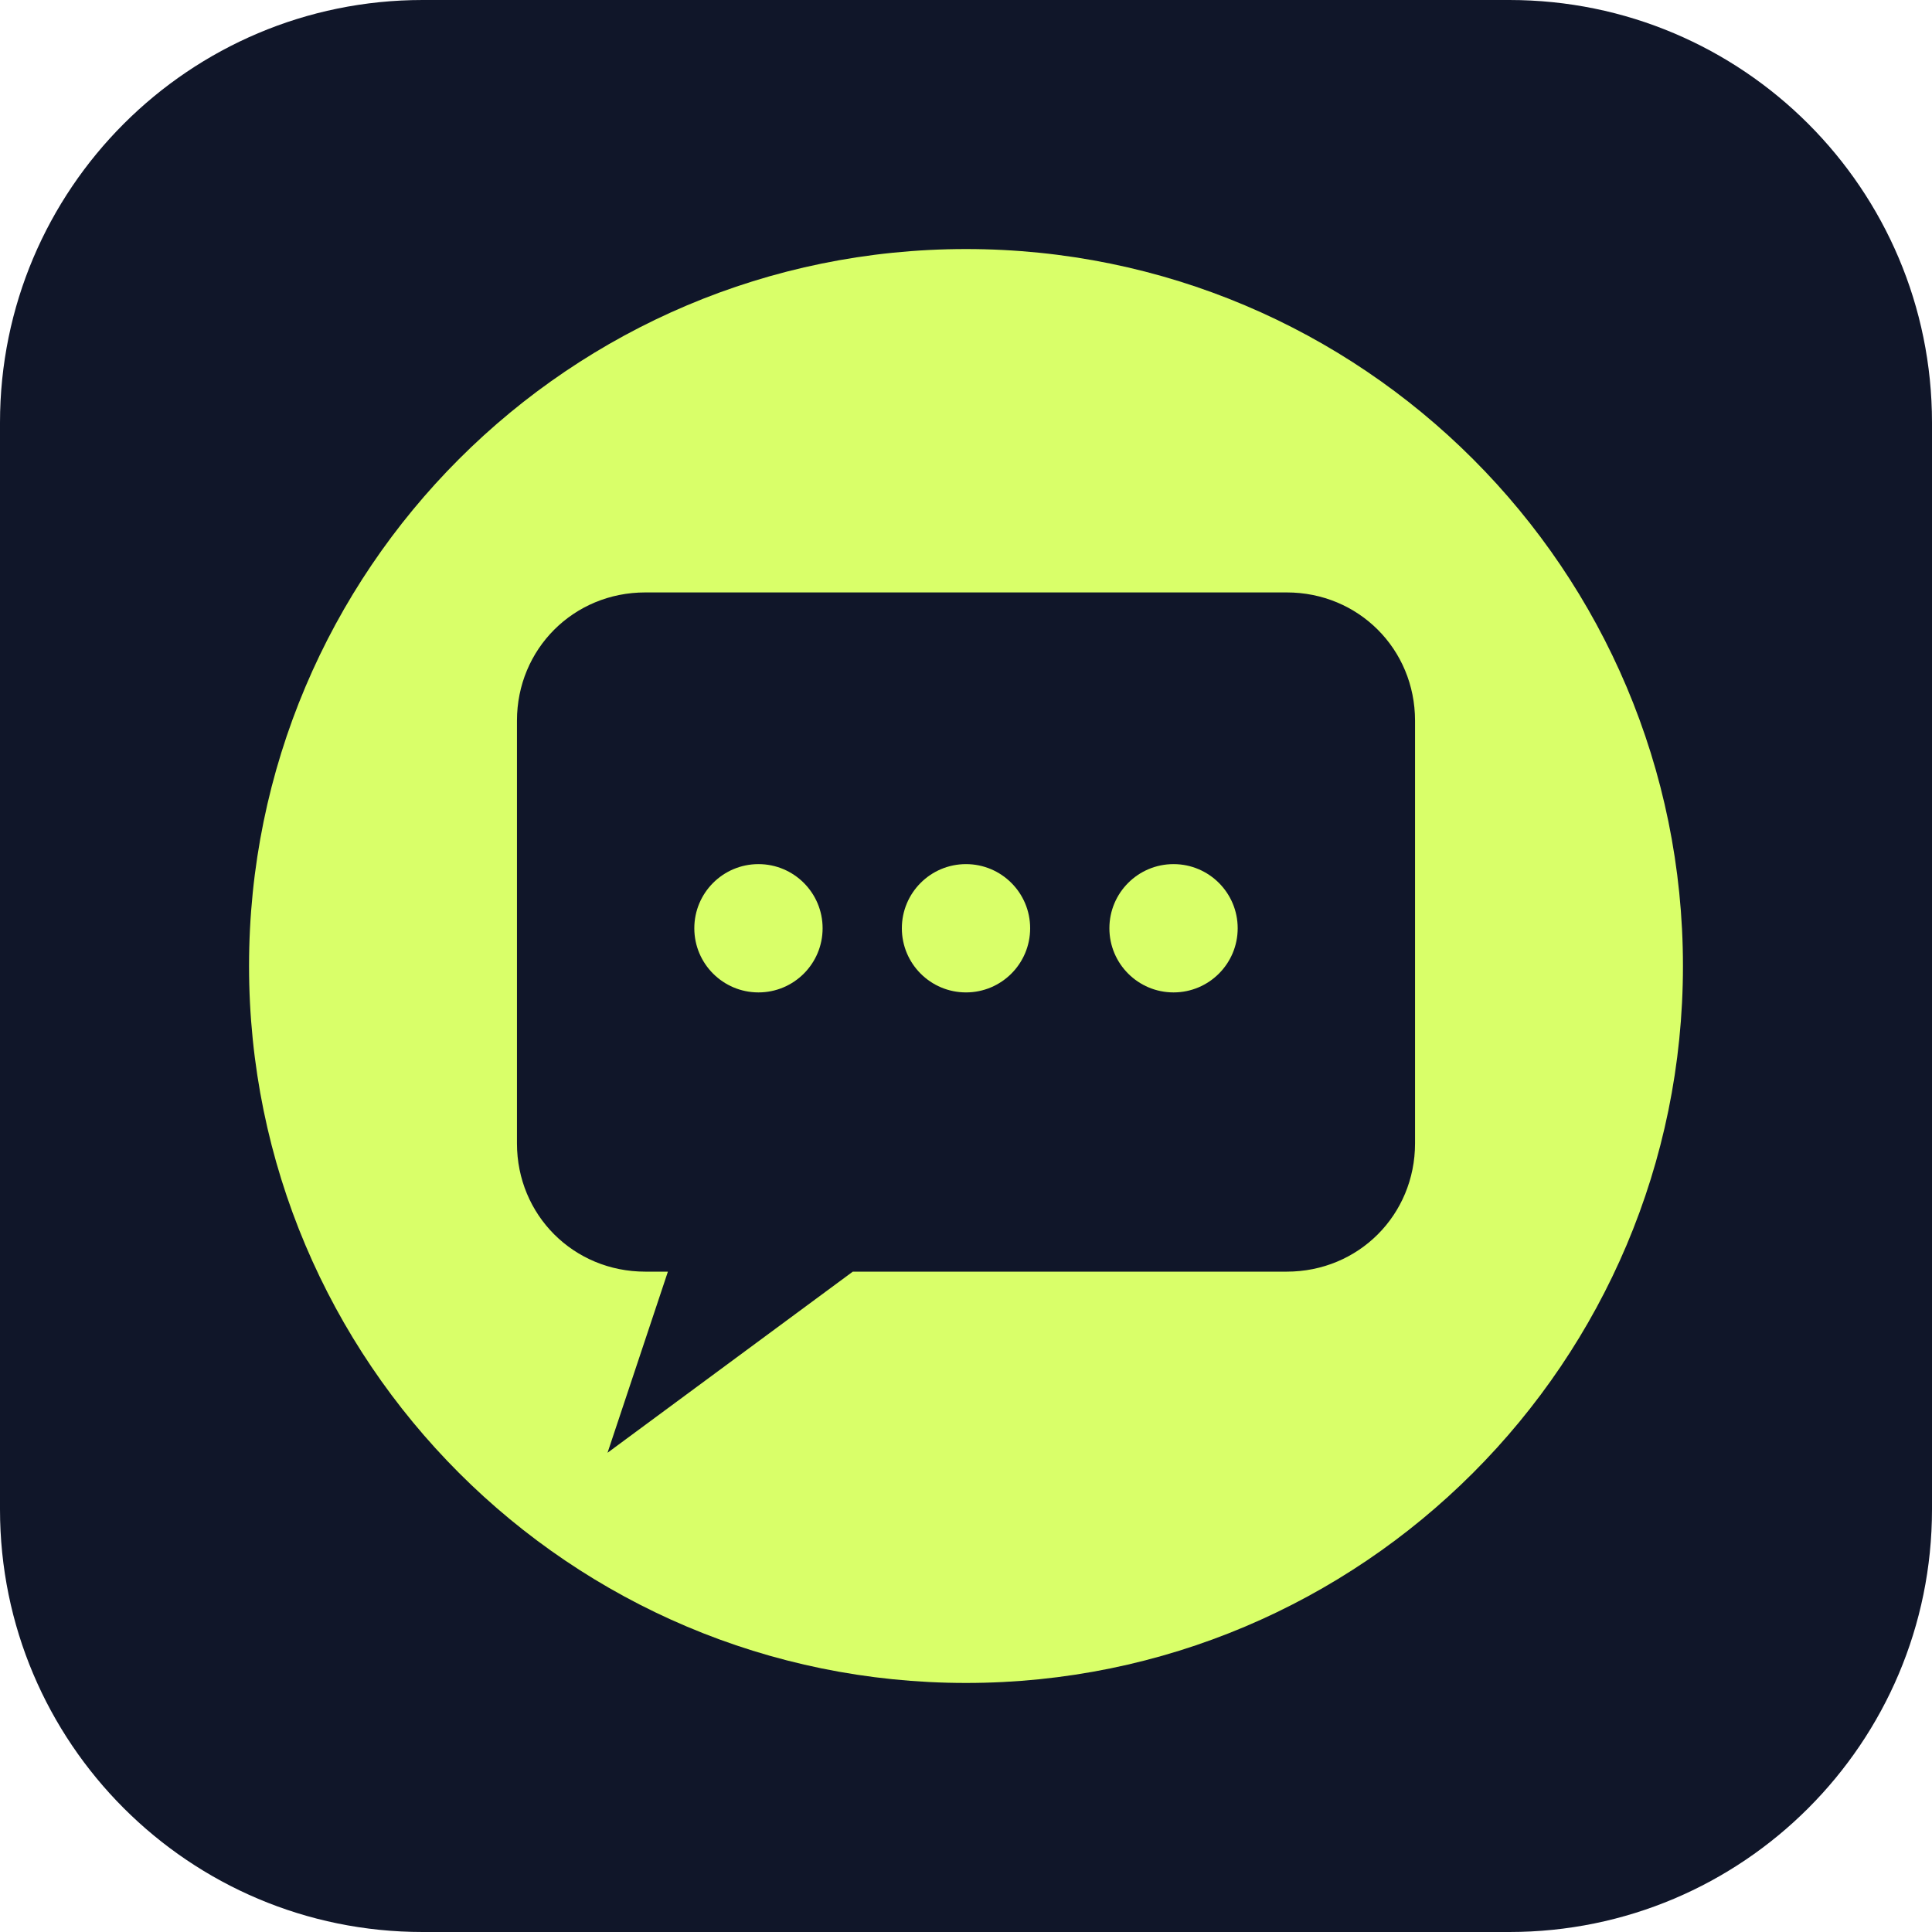
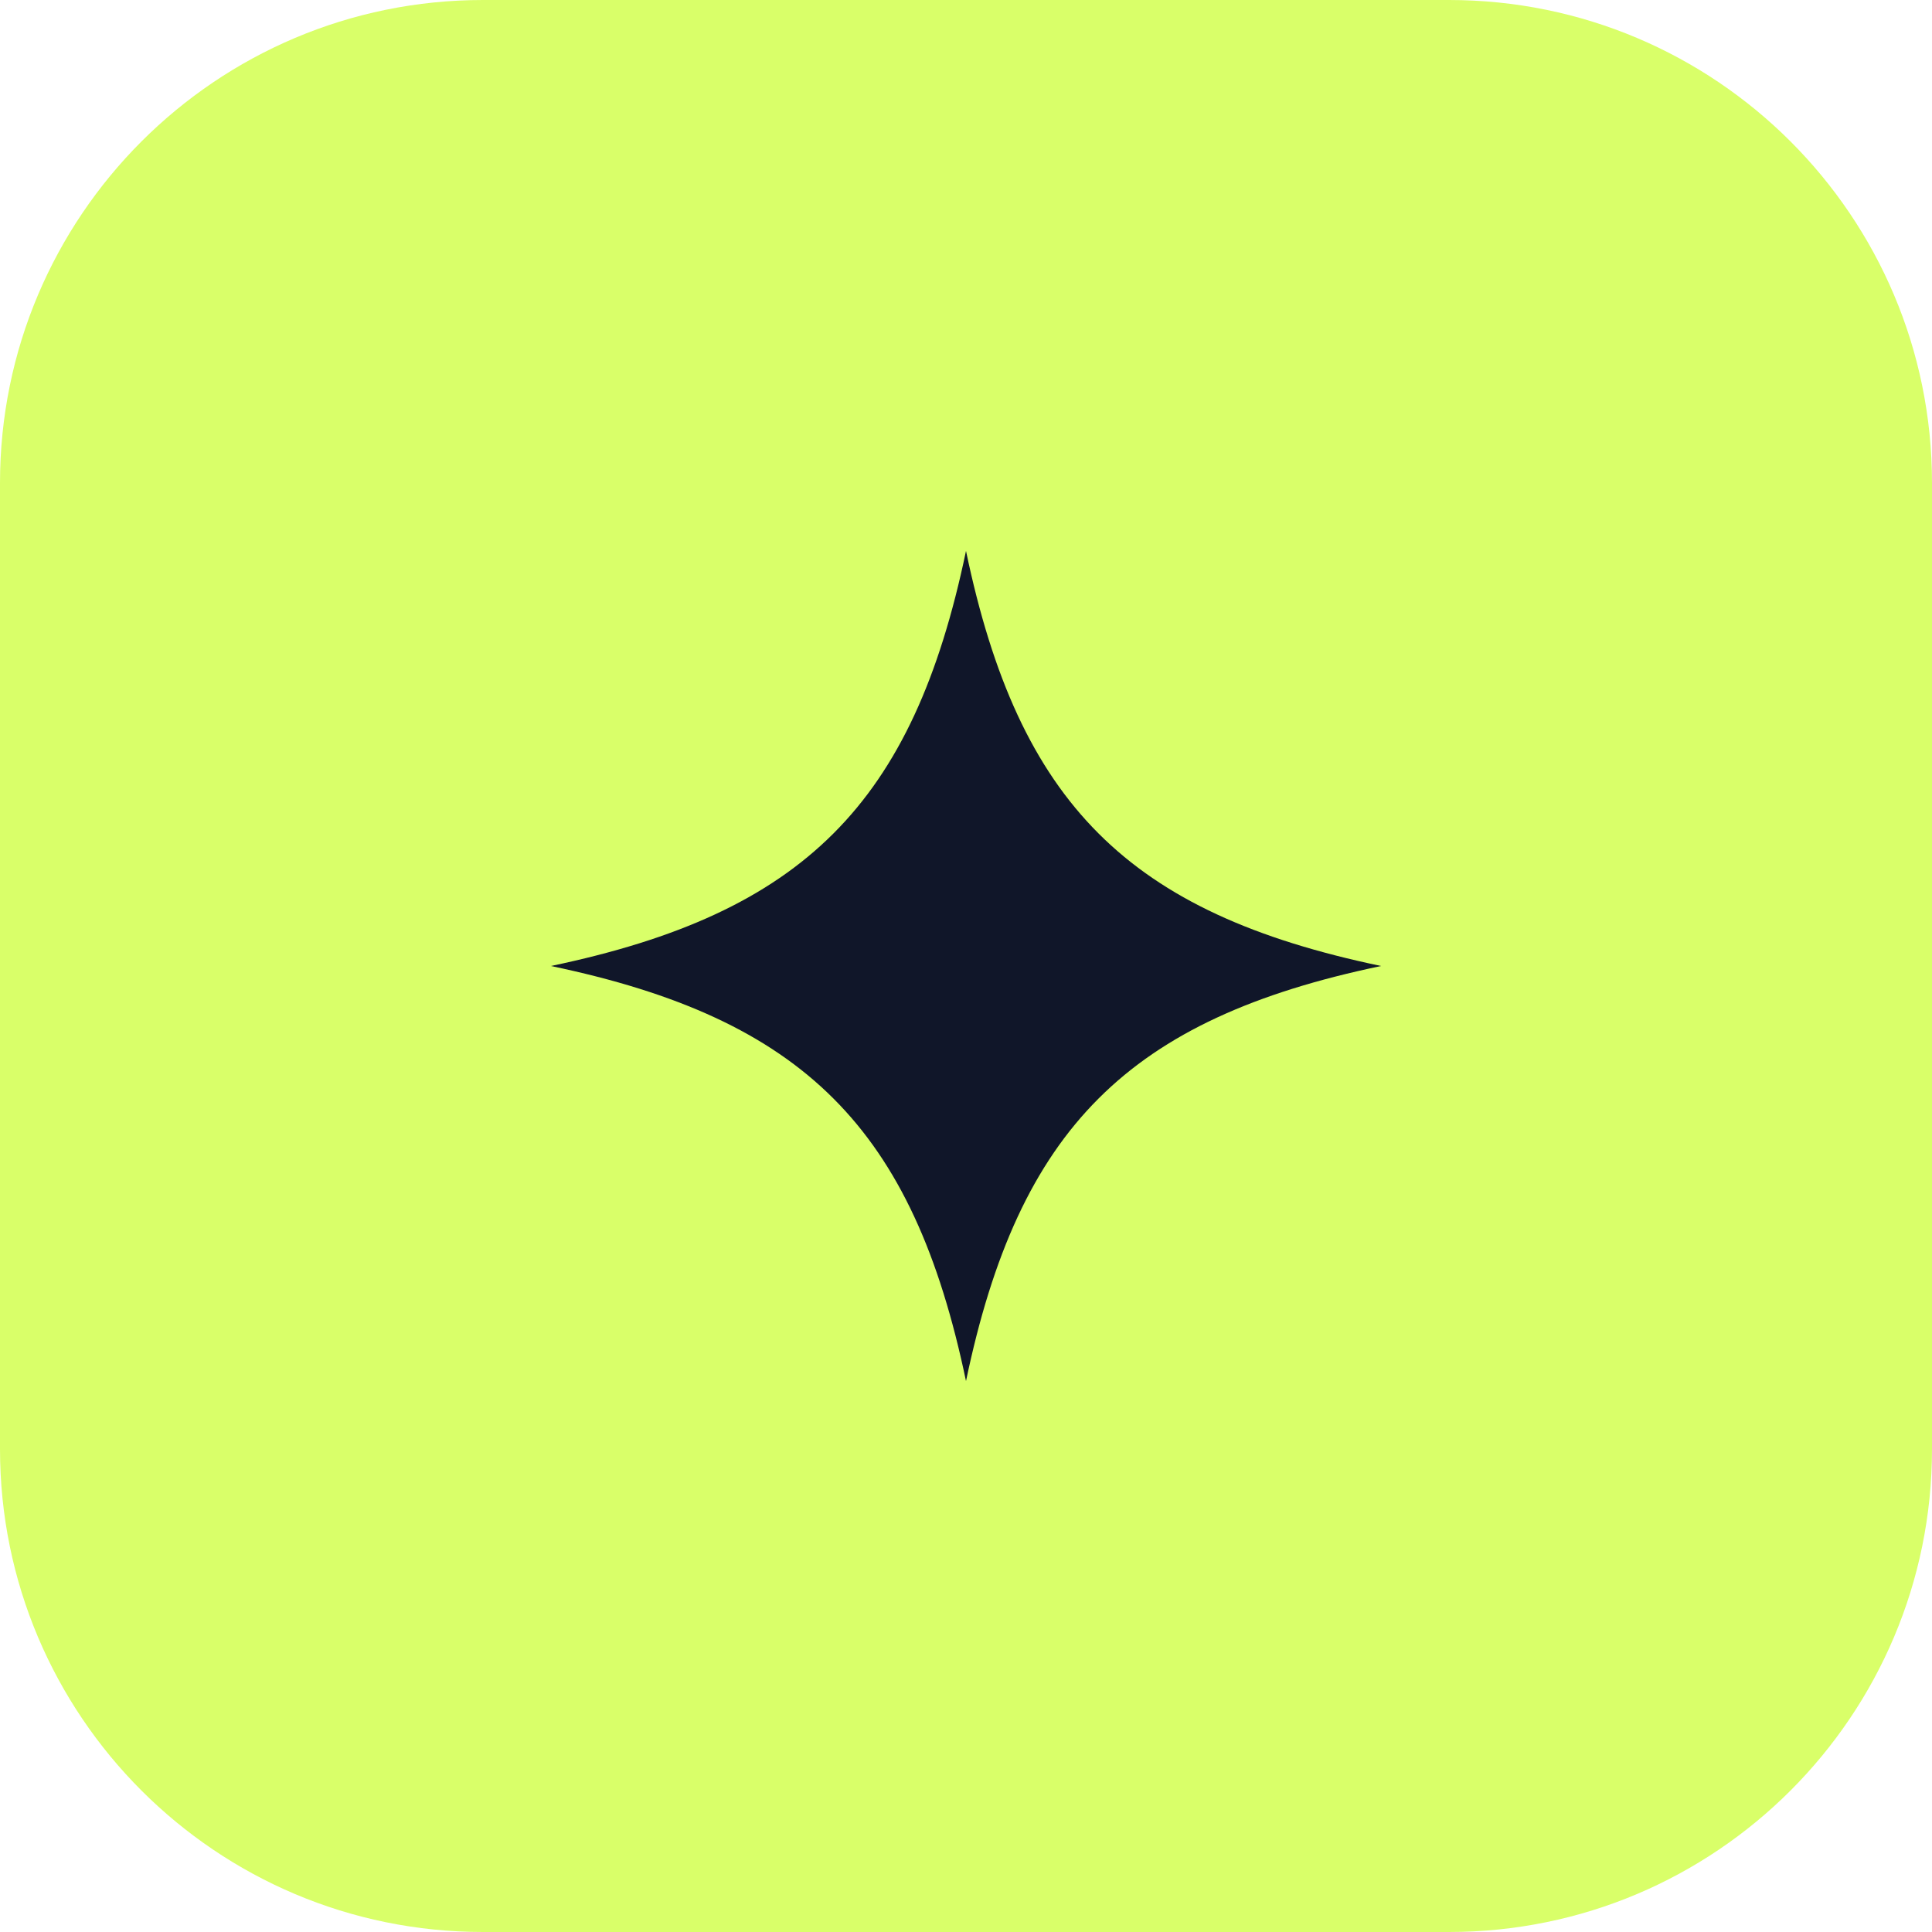
<svg xmlns="http://www.w3.org/2000/svg" viewBox="0 0 512 512">
-   <rect width="512" height="512" rx="112" fill="#101629" />
-   <circle cx="256" cy="256" r="190" fill="#d9ff69" />
-   <path d="M137 191c0-19 15-34 34-34h170c19 0 34 15 34 34v112c0 19-15 34-34 34H226l-65 48 16-48h-6c-19 0-34-15-34-34V191Z" fill="#101629" />
-   <circle cx="201" cy="246" r="17" fill="#d9ff69" />
-   <circle cx="256" cy="246" r="17" fill="#d9ff69" />
-   <circle cx="311" cy="246" r="17" fill="#d9ff69" />
+   <rect width="512" height="512" rx="128" fill="#d9ff69" />
+   <path d="M256 146C270 213 299 242 366 256C299 270 270 299 256 366C242 299 213 270 146 256C213 242 242 213 256 146Z" fill="#101629" />
</svg>
